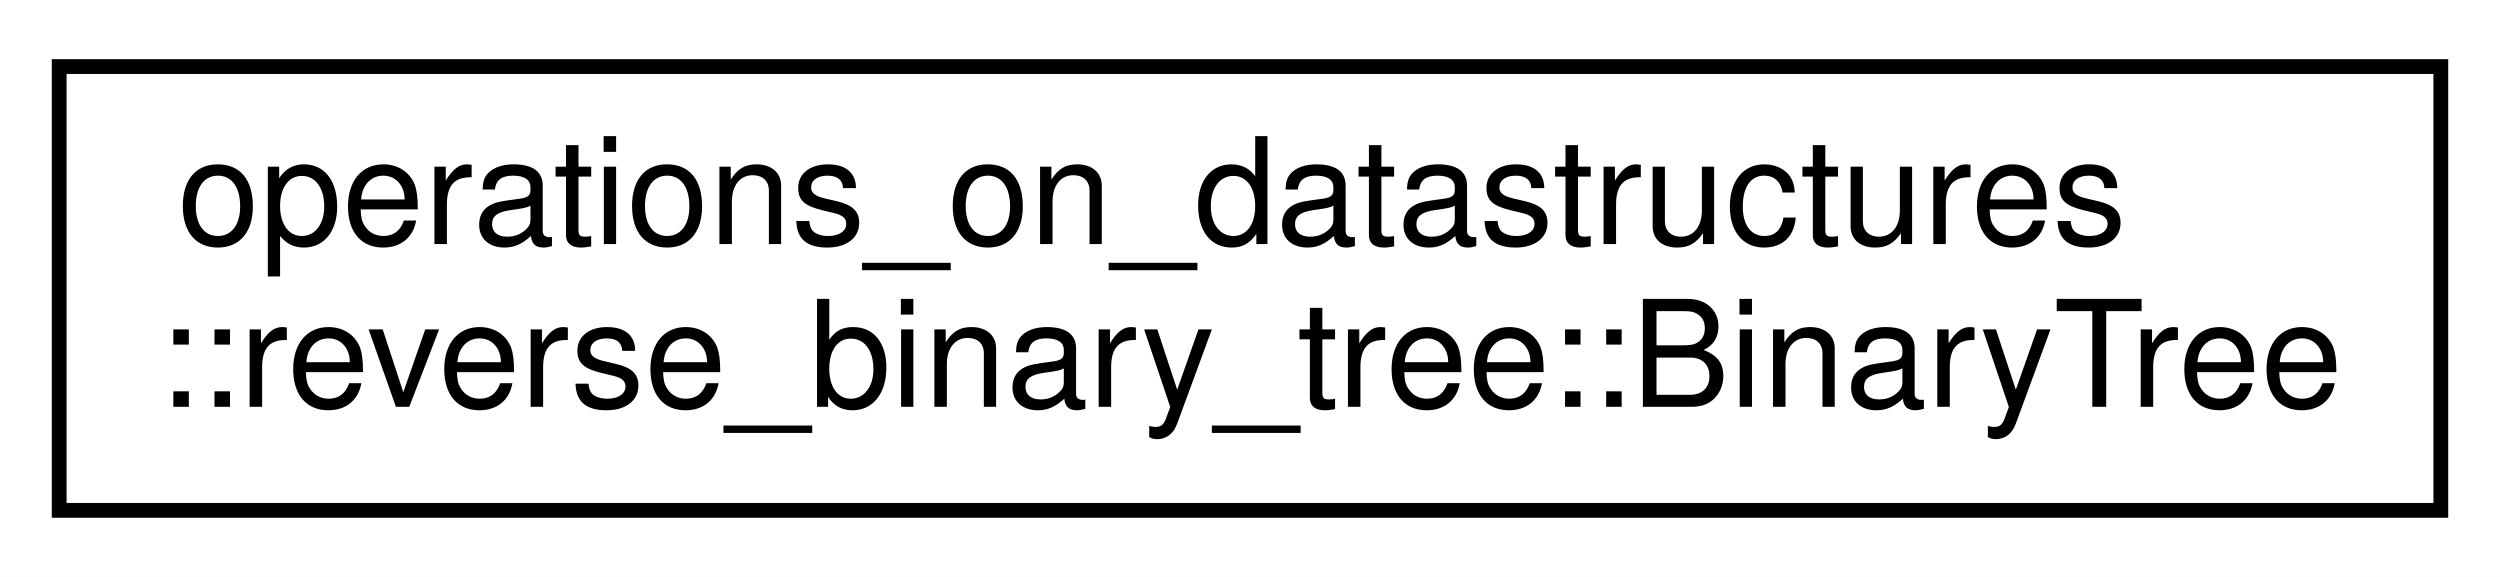
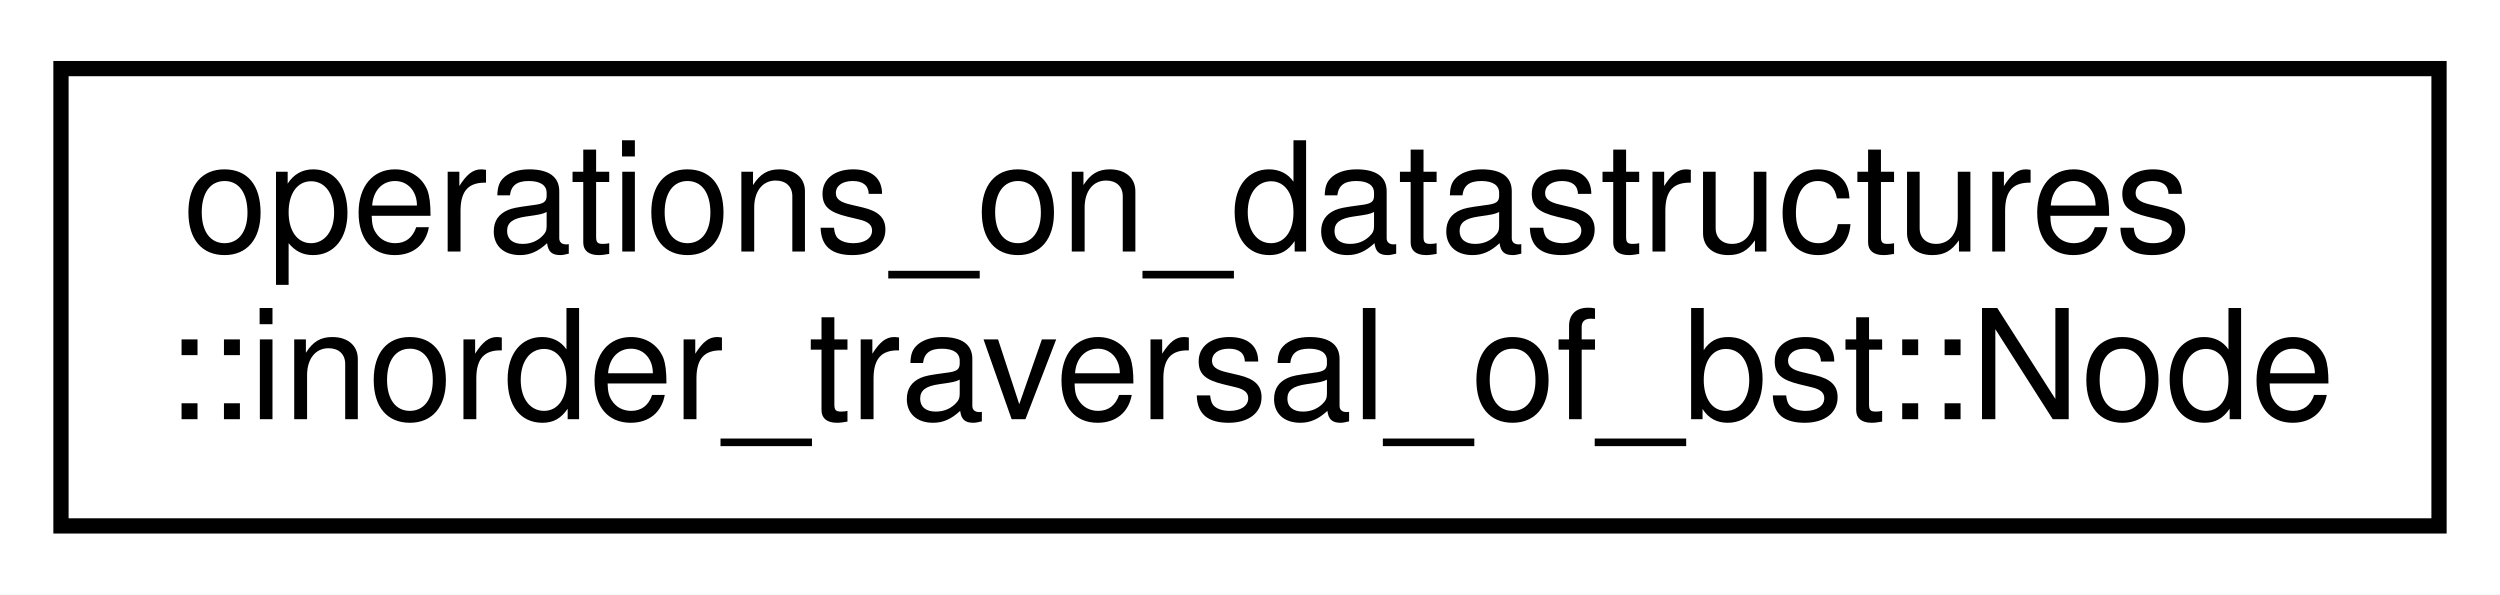
- <svg xmlns="http://www.w3.org/2000/svg" xmlns:xlink="http://www.w3.org/1999/xlink" width="169pt" height="39pt" viewBox="0.00 0.00 169.00 39.00">
+ <svg xmlns="http://www.w3.org/2000/svg" xmlns:xlink="http://www.w3.org/1999/xlink" width="164pt" height="39pt" viewBox="0.00 0.00 164.00 39.00">
  <g id="graph0" class="graph" transform="scale(1 1) rotate(0) translate(4 35)">
-     <polygon fill="white" stroke="transparent" points="-4,4 -4,-35 165,-35 165,4 -4,4" />
+     <polygon fill="white" stroke="transparent" points="-4,4 -4,-35 160,-35 160,4 -4,4" />
    <g id="node1" class="node">
      <g id="a_node1">
-         <a xlink:href="de/dcf/classoperations__on__datastructures_1_1reverse__binary__tree_1_1_binary_tree.html" target="_top" xlink:title="A Binary Tree class that implements a Binary Search Tree (BST) by default.">
-           <polygon fill="white" stroke="black" points="0,-0.5 0,-30.5 161,-30.5 161,-0.5 0,-0.5" />
+         <a xlink:href="d5/db5/classoperations__on__datastructures_1_1inorder__traversal__of__bst_1_1_node.html" target="_top" xlink:title="A Node structure representing a single node in BST.">
+           <polygon fill="white" stroke="black" points="0,-0.5 0,-30.5 156,-30.5 156,-0.5 0,-0.5" />
          <text text-anchor="start" x="8" y="-18.5" font-family="Helvetica,sans-Serif" font-size="10.00">operations_on_datastructures</text>
-           <text text-anchor="middle" x="80.5" y="-7.5" font-family="Helvetica,sans-Serif" font-size="10.00">::reverse_binary_tree::BinaryTree</text>
+           <text text-anchor="middle" x="78" y="-7.5" font-family="Helvetica,sans-Serif" font-size="10.00">::inorder_traversal_of_bst::Node</text>
        </a>
      </g>
    </g>
  </g>
</svg>
